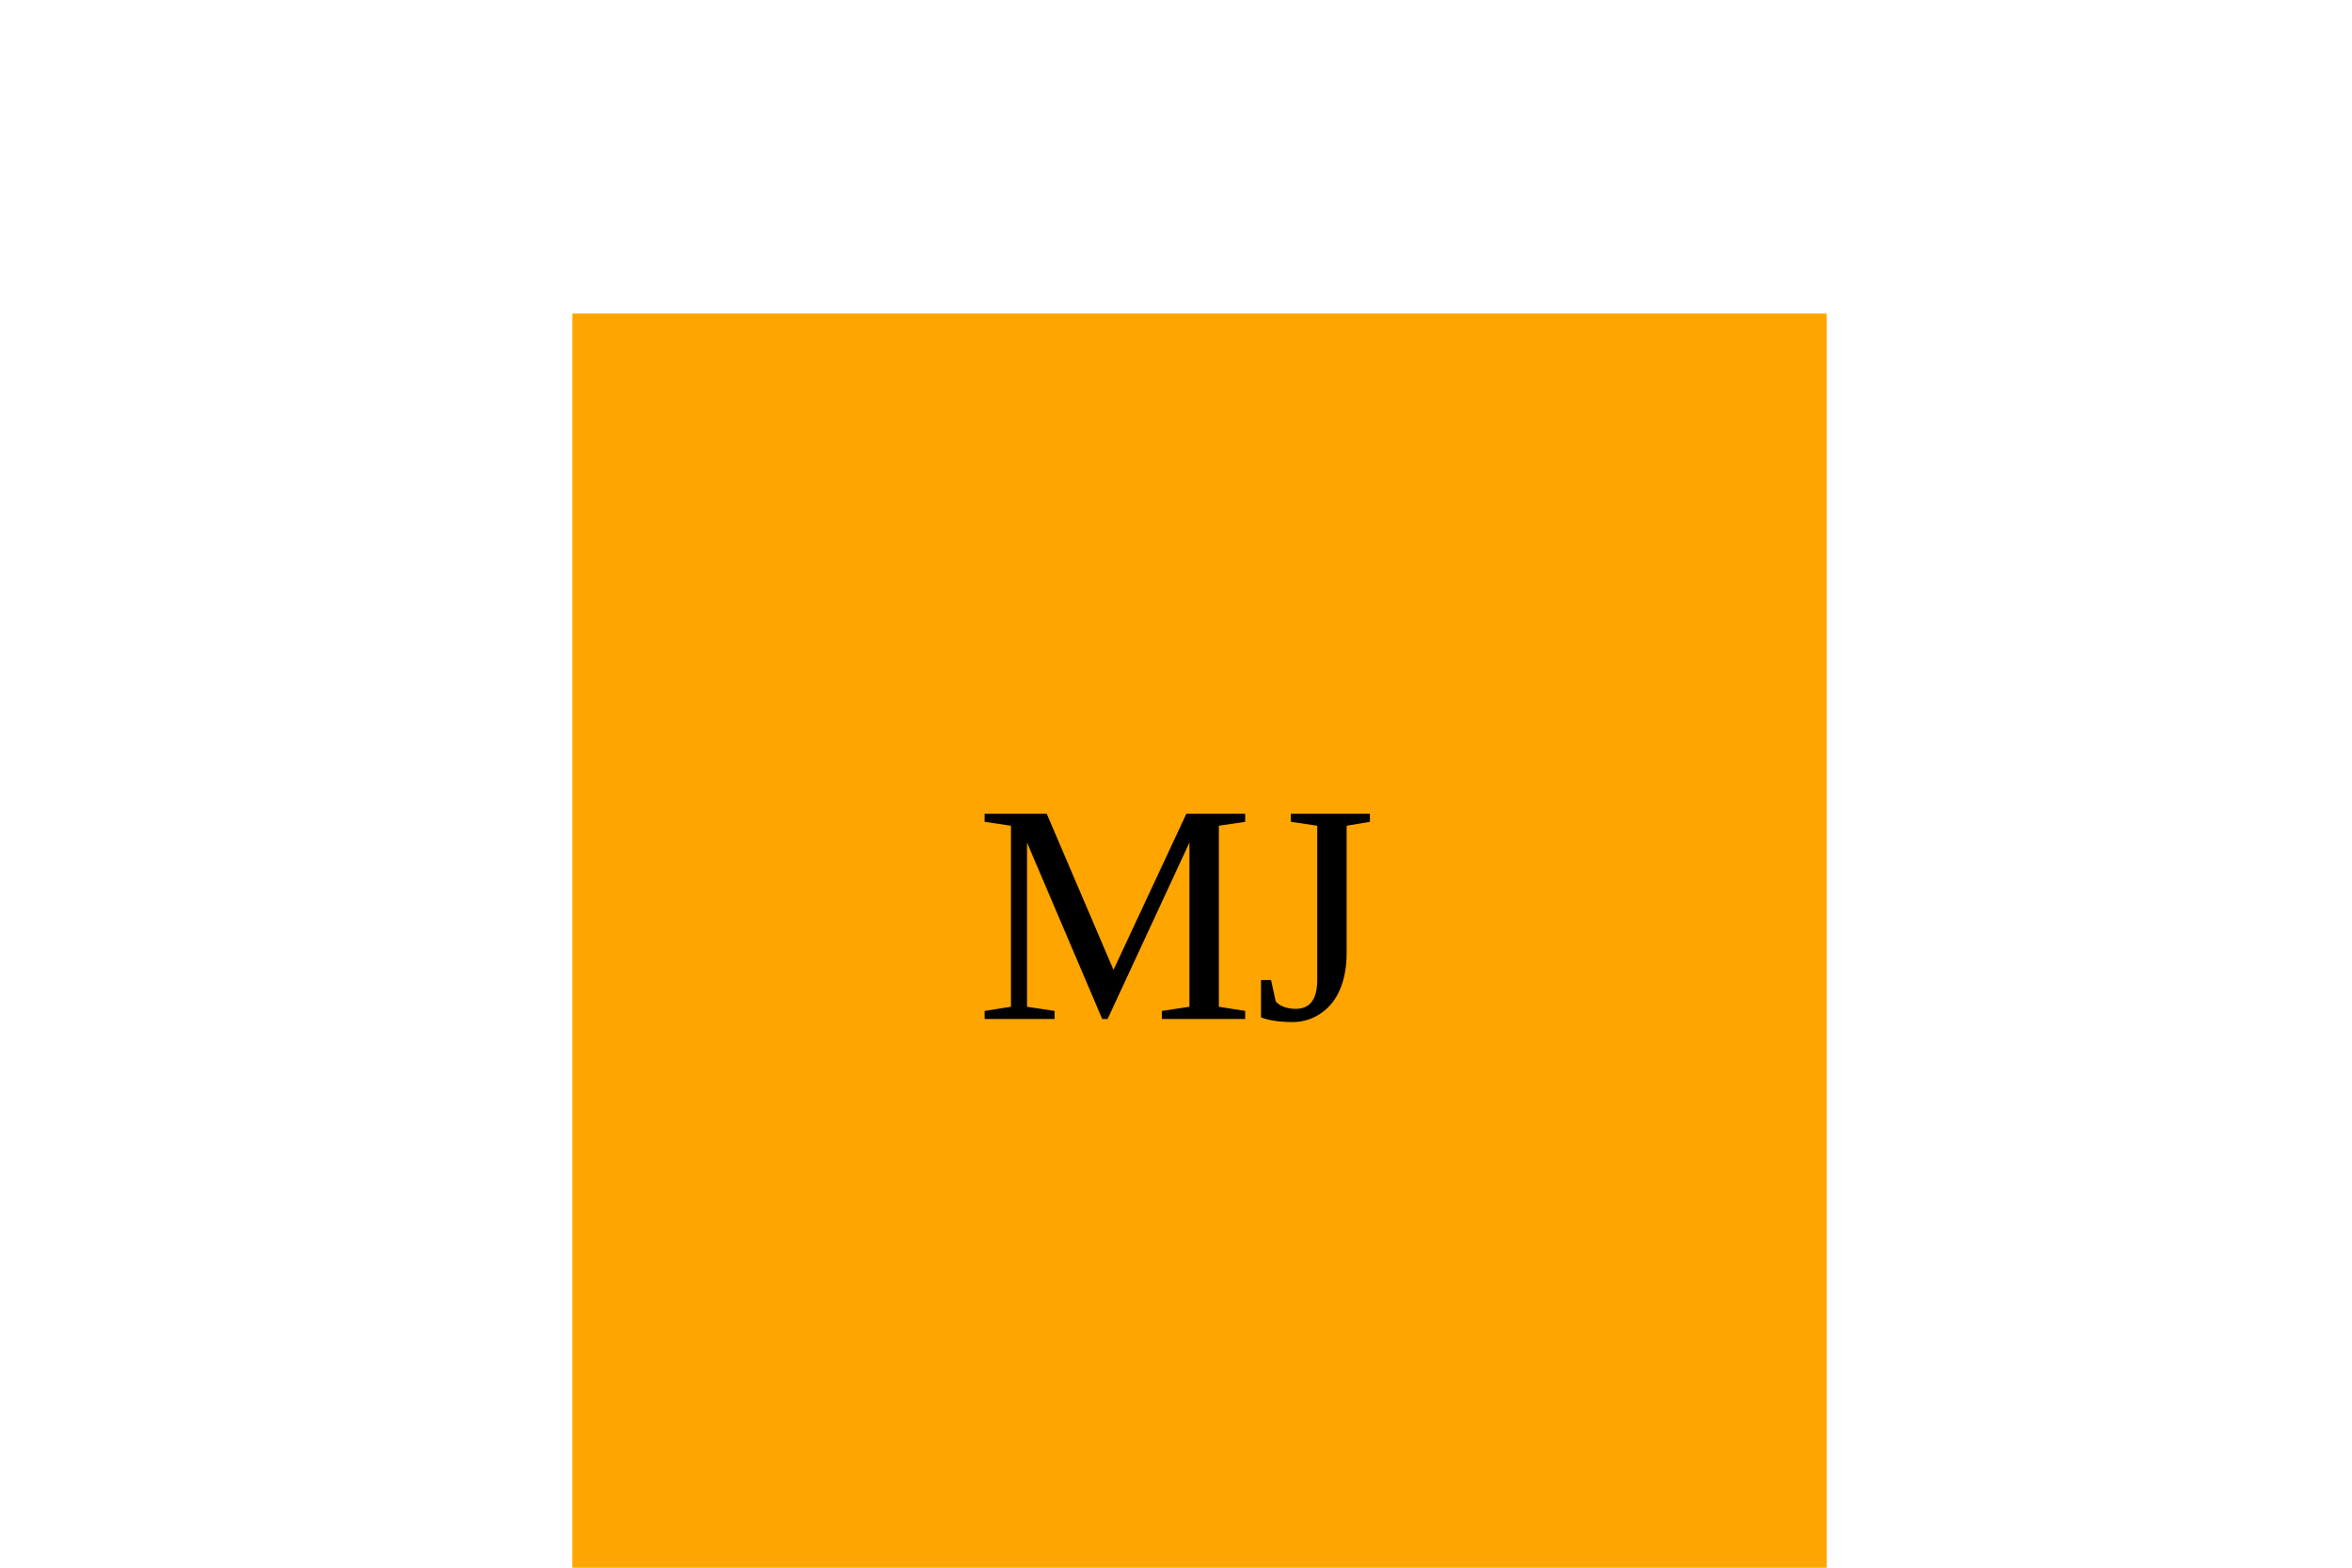
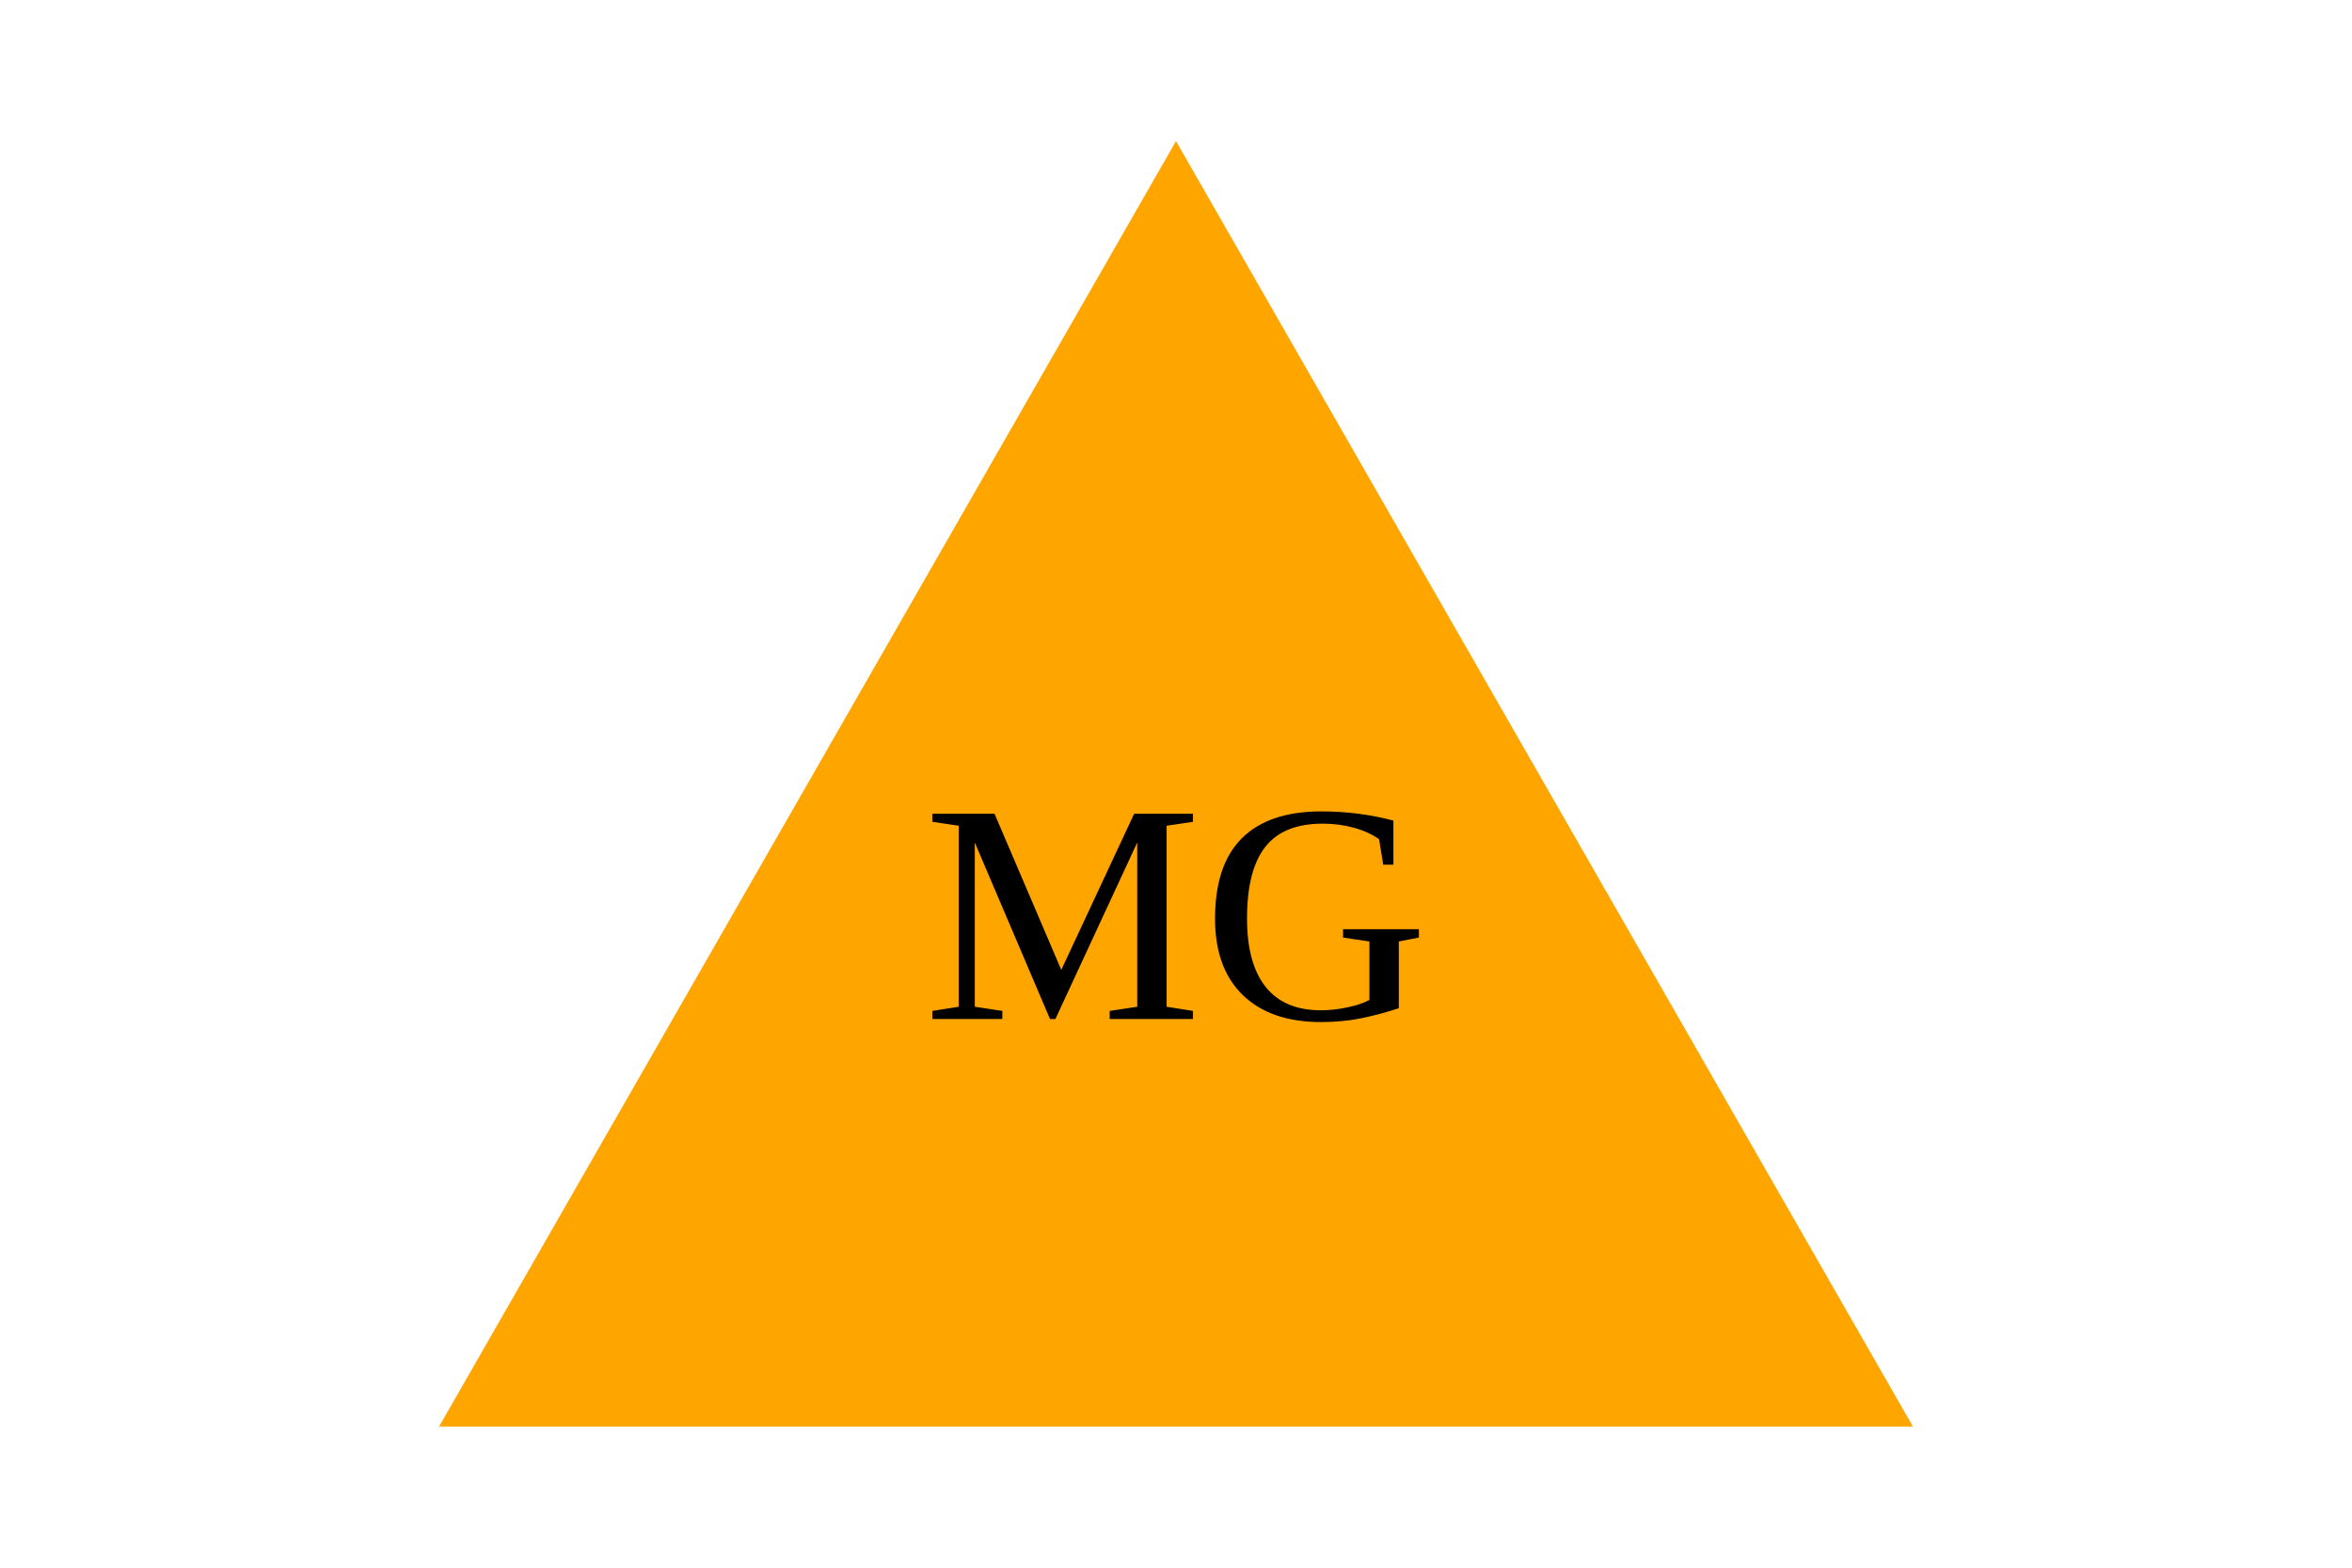
<svg xmlns="http://www.w3.org/2000/svg" version="1.1" width="300" height="200">
-   <g>Square<rect x="73" y="40" width="160" height="160" fill="orange" />
-     <text x="150" y="130" text-anchor="middle" font-size="40" fill="Black">MJ</text>
+   <g>Triangle<polygon points="150, 18 244, 182 56, 182" fill="orange" />
+     <text x="150" y="130" text-anchor="middle" font-size="40" fill="Black">MG</text>
  </g>
</svg>
